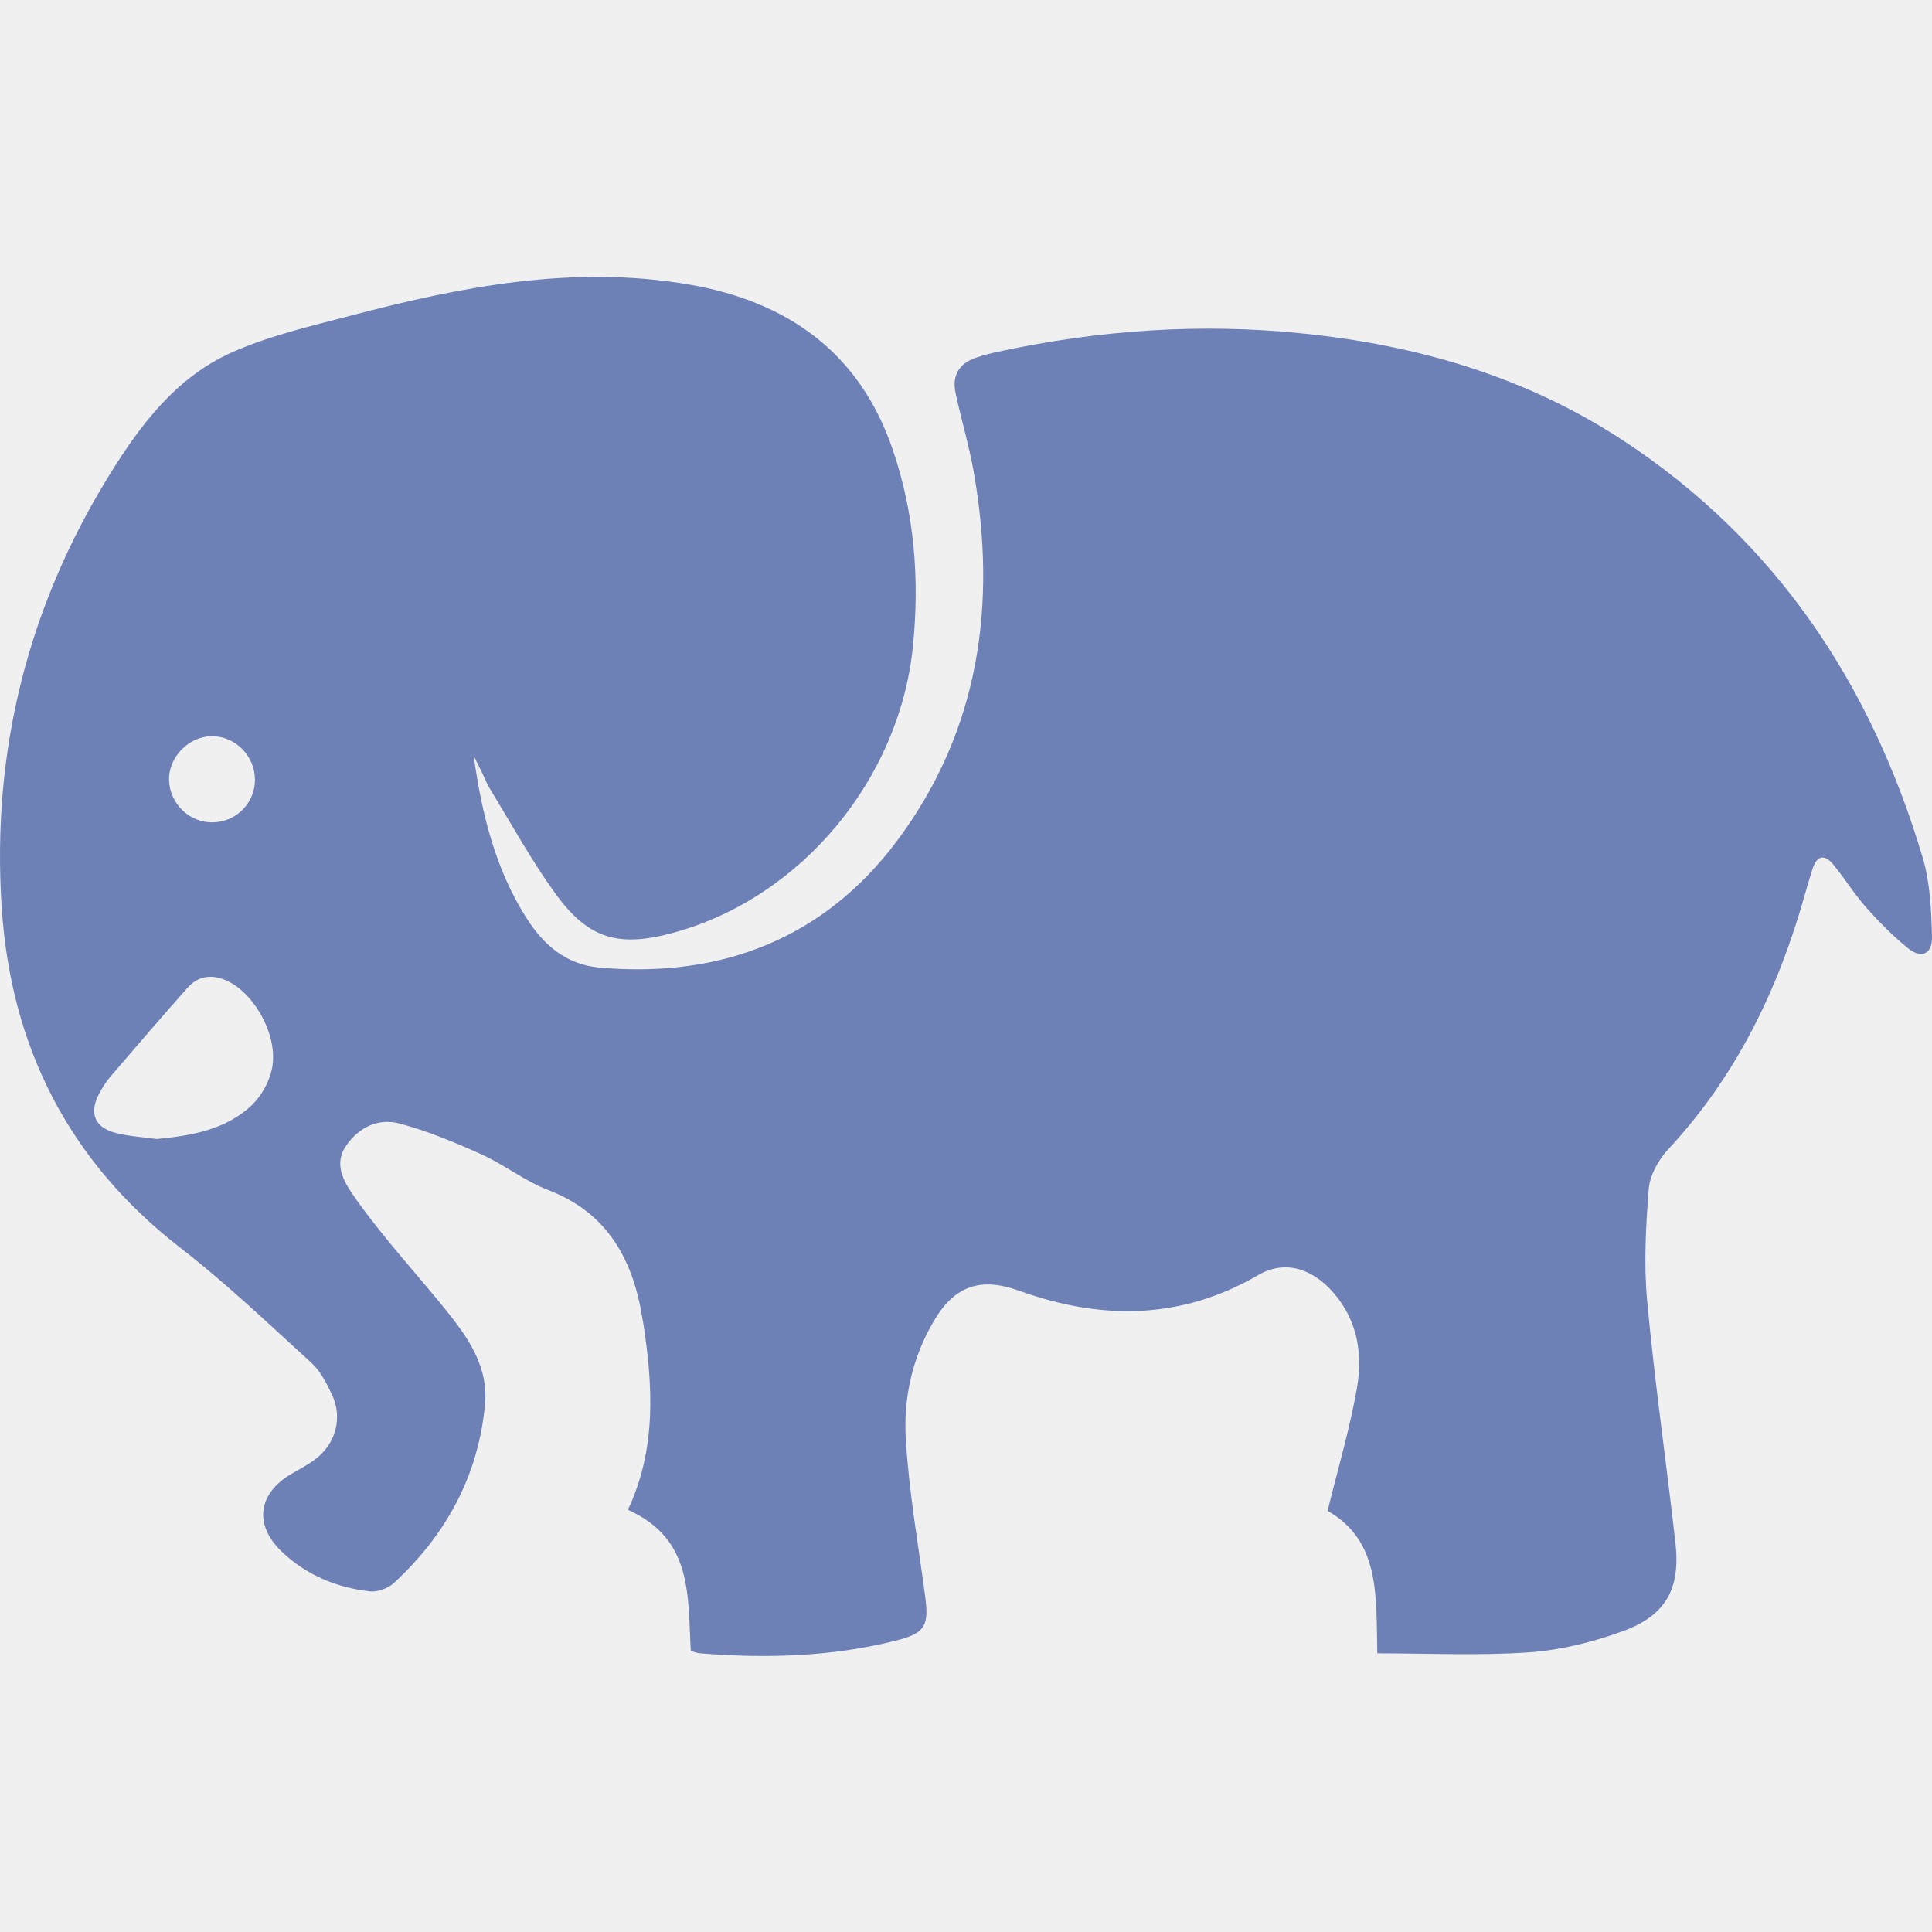
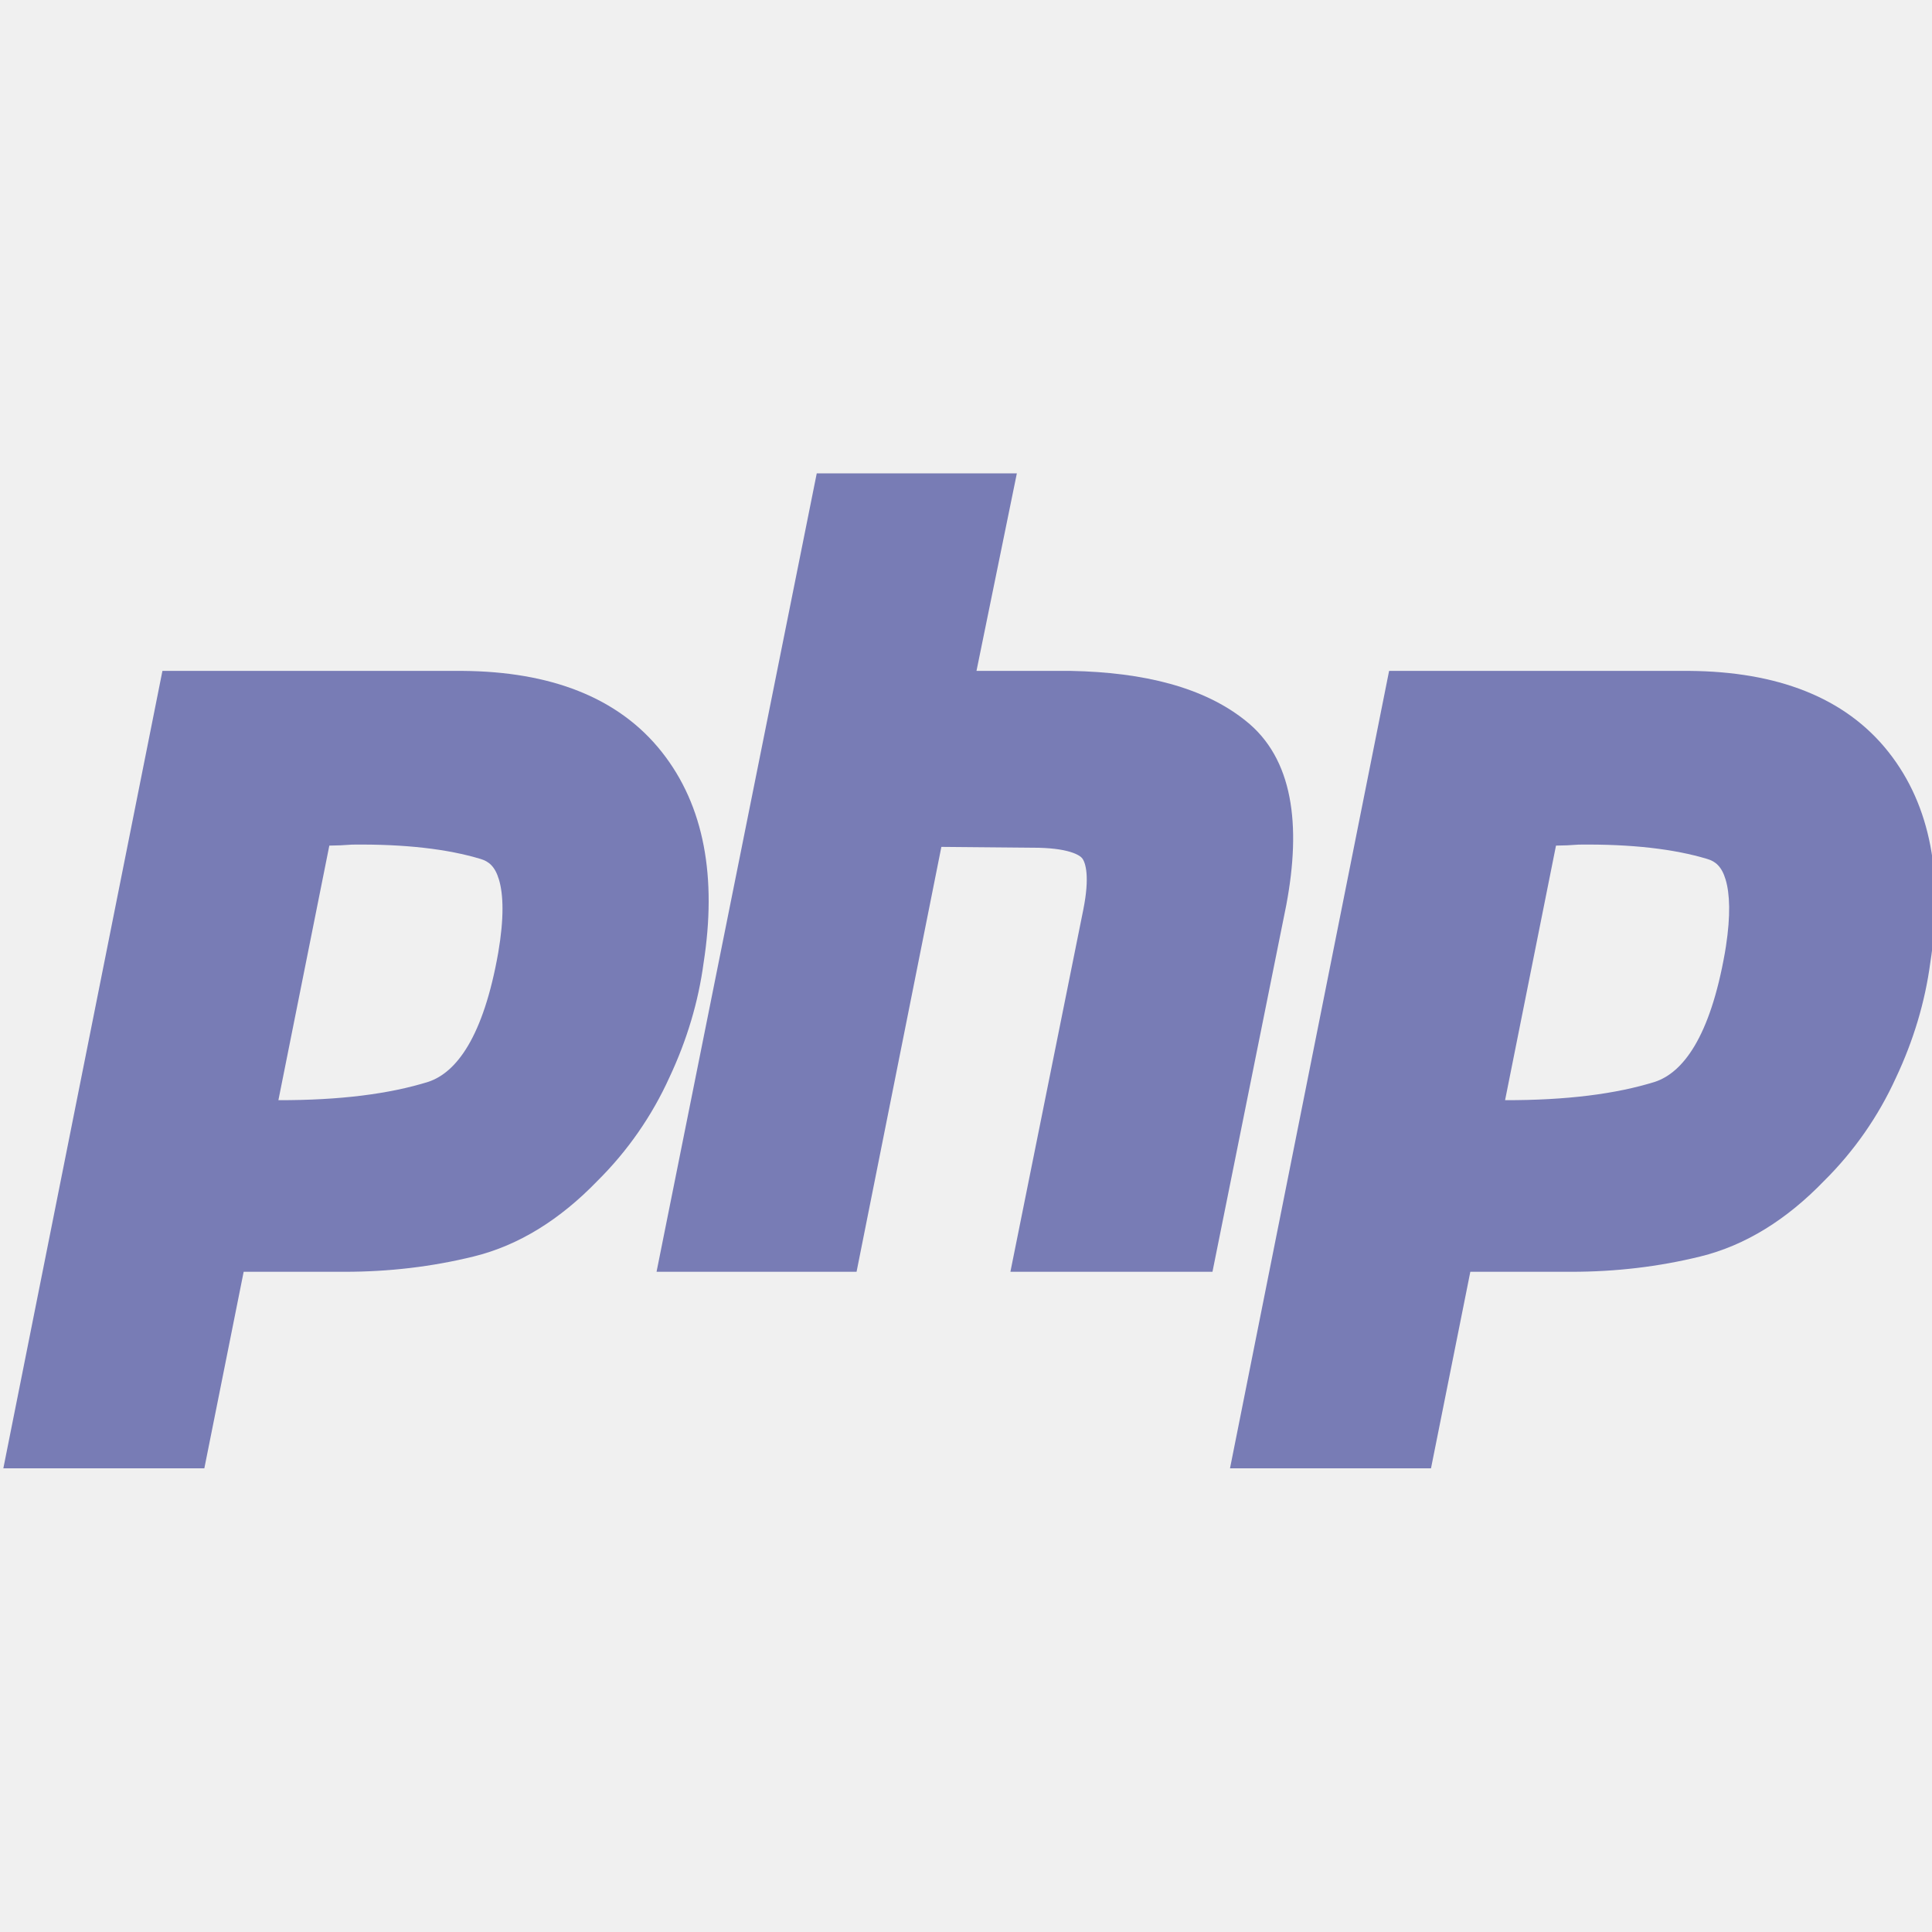
- <svg xmlns="http://www.w3.org/2000/svg" width="2156" height="2156" viewBox="0 0 2156 2156" fill="none">
-   <path d="M717.217 1473.43C707.11 1407.5 679.318 1353.95 611.859 1328.06C585.456 1317.95 562.591 1299.51 536.567 1287.89C507.007 1274.63 476.94 1262 445.737 1253.79C422.114 1247.48 400.133 1258.08 386.111 1278.8C372.846 1298.25 382.447 1316.56 393.564 1332.85C406.07 1351.17 419.966 1368.6 433.989 1385.77C457.233 1414.32 481.867 1441.73 504.48 1470.65C526.082 1498.31 544.526 1529 541.368 1565.63C534.42 1645.96 498.037 1712.52 439.421 1766.7C432.978 1772.51 421.609 1776.68 413.271 1775.92C375.878 1771.88 341.896 1757.73 314.482 1731.59C283.027 1701.66 287.827 1666.42 325.473 1644.57C334.442 1639.39 343.791 1634.59 352.002 1628.27C374.994 1610.97 382.7 1581.42 370.193 1555.78C364.256 1543.4 357.56 1530.01 347.707 1521.05C299.576 1477.22 252.325 1432 200.783 1392.09C75.84 1295.09 11.67 1166.77 1.812 1011.42C-9.305 838.89 30.741 677.857 121.824 530.461C156.311 474.51 196.484 421.207 258.132 393.551C300.073 374.732 346.056 364.123 390.907 352.377C514.334 319.918 638.889 295.542 767.369 317.266C878.032 335.832 959.013 392.793 996.154 501.538C1020.53 572.645 1026.35 646.152 1018.77 721.431C1003.86 869.333 894.586 1001.57 752.083 1040.72C690.309 1057.65 656.579 1048.17 619.439 996.77C592.783 959.764 570.676 919.474 546.8 880.443C543.263 874.633 540.736 867.939 537.704 861.75C534.799 855.562 531.641 849.626 528.609 843.437C537.578 907.597 552.485 969.362 587.478 1024.43C606.427 1054.36 631.693 1076.46 668.707 1079.74C804.888 1092 919.851 1047.29 1001.46 937.779C1092.79 815.263 1112.89 674.312 1086.48 525.91C1081.3 496.608 1072.58 467.938 1066.39 438.762C1062.22 419.944 1069.68 406.051 1088.25 399.483C1096.84 396.578 1105.68 394.178 1114.27 392.41C1225.7 368.413 1338.38 360.456 1451.95 371.95C1580.81 384.832 1702.72 420.196 1811.74 491.813C1982.41 604.094 2088.15 763.868 2145.63 957.111C2153.96 985.15 2155.23 1015.84 2155.99 1045.4C2156.49 1065.1 2143.86 1070.28 2128.82 1057.9C2112.28 1044.39 2097.12 1028.98 2082.84 1013.07C2069.58 998.037 2058.97 980.86 2046.08 965.072C2036.1 952.695 2027.38 954.589 2022.58 969.998C2019.55 979.344 2016.9 988.564 2014.25 997.91C1984.43 1104.26 1937.44 1201.25 1861.26 1282.97C1850.65 1294.47 1841.18 1311.52 1839.91 1326.67C1836.63 1368.61 1834.23 1411.42 1838.27 1453.23C1846.61 1543.03 1859.62 1632.45 1869.73 1722.12C1875.41 1772.77 1859.11 1802.58 1811.49 1820.14C1778.01 1832.39 1742.13 1841.36 1706.76 1843.88C1650.42 1847.8 1593.57 1845.02 1536.98 1845.02C1535.46 1781.87 1540.89 1719.85 1481.52 1686C1493.01 1639.15 1506.28 1594.69 1514.24 1549.22C1520.81 1511.46 1515.25 1474.32 1488.72 1443.38C1463.83 1414.2 1432.63 1406.25 1404.08 1422.92C1318.05 1473.06 1228.6 1473.31 1137.52 1440.47C1095.7 1425.32 1066.52 1433.91 1043.4 1472.05C1018.51 1513.1 1008.03 1559.2 1010.81 1605.81C1014.34 1664.54 1024.58 1722.63 1032.41 1781.11C1036.7 1813.82 1033.04 1822.28 1000.58 1830.62C928.442 1848.93 855.045 1850.95 781.265 1845.02C777.349 1844.64 773.433 1843 770.906 1842.37C767.243 1781.11 773.685 1717.45 700.668 1684.87C733.008 1616.28 728.586 1545.18 717.469 1474.07L717.217 1473.44V1473.43ZM281.128 1233.08C291.866 1222.98 300.456 1207.19 303.488 1192.67C311.067 1156.29 283.781 1107.54 252.198 1094.02C235.397 1086.7 220.743 1089.35 208.868 1102.74C179.939 1135.45 151.389 1168.54 122.961 1201.76C118.16 1207.45 113.865 1214.14 110.454 1220.83C99.085 1242.68 105.78 1258.6 130.035 1264.53C144.689 1268.2 159.848 1268.95 174.881 1271.1C214.043 1267.31 251.942 1260.75 281.123 1233.21L281.128 1233.08ZM284.412 869.459C284.286 843.441 262.557 821.717 236.913 821.591C210.51 821.465 187.771 845.083 188.655 871.101C189.792 897.245 211.521 918.211 237.544 917.706C263.821 917.327 284.791 895.856 284.538 869.585L284.412 869.459Z" fill="#6E81B6" />
+ <svg xmlns="http://www.w3.org/2000/svg" width="200" height="200" viewBox="0 0 200 200" fill="none">
+   <g clip-path="url(#clip0_695_140)">
+     <path fill-rule="evenodd" clip-rule="evenodd" d="M47.93 69.452C56.885 69.527 63.986 72.129 68.502 77.834C72.951 83.454 74.199 90.892 72.839 99.656C72.296 103.714 71.109 107.676 69.296 111.537C67.485 115.53 64.96 119.161 61.843 122.248C57.992 126.235 53.727 128.918 49.03 130.072C44.723 131.131 40.275 131.655 35.694 131.655H25.224L21.153 152H0.346L16.815 69.451H47.917L47.93 69.452ZM36.455 87.433C35.648 87.497 34.86 87.531 34.092 87.537L28.82 113.89C35.162 113.906 40.312 113.247 44.345 111.988C47.229 111.025 50.035 107.383 51.579 98.61C52.19 95.044 52.113 92.604 51.655 91.066C51.25 89.706 50.61 89.173 49.755 88.92L49.748 88.918L49.74 88.916C46.352 87.894 41.953 87.37 36.455 87.433Z" fill="#787CB5" />
+     <path fill-rule="evenodd" clip-rule="evenodd" d="M174.913 69.452C183.868 69.527 190.97 72.129 195.486 77.834C199.935 83.454 201.185 90.892 199.824 99.656C199.28 103.727 198.087 107.703 196.264 111.576L196.263 111.575C194.453 115.554 191.934 119.171 188.827 122.248C184.977 126.235 180.712 128.918 176.015 130.072C171.708 131.131 167.259 131.655 162.679 131.655H152.208L148.137 152H127.33L143.799 69.451H174.901L174.913 69.452ZM163.439 87.433C162.632 87.497 161.844 87.531 161.076 87.537L155.805 113.89C162.146 113.906 167.296 113.247 171.328 111.988C174.211 111.026 177.016 107.387 178.561 98.623L178.668 97.966C179.163 94.748 179.068 92.51 178.639 91.066C178.234 89.706 177.594 89.173 176.739 88.92L176.725 88.916C173.337 87.894 168.937 87.37 163.439 87.433Z" fill="#787CB5" />
+     <path d="M101.086 69.451H110.845L110.874 69.452C118.447 69.601 124.626 71.156 128.916 74.586C133.892 78.504 134.704 85.433 133.164 93.642L133.162 93.66L125.514 131.655H104.597L112.146 94.15C112.833 90.714 112.371 89.299 112.036 88.859C111.946 88.741 111.652 88.451 110.797 88.19C109.937 87.929 108.686 87.755 106.96 87.755H106.934L97.45 87.669L88.671 131.655H67.966L84.55 49H105.265L101.086 69.451Z" fill="#787CB5" />
+   </g>
+   <defs>
+     <clipPath id="clip0_695_140">
+       <rect width="200" height="200" fill="white" />
+     </clipPath>
+   </defs>
</svg>
